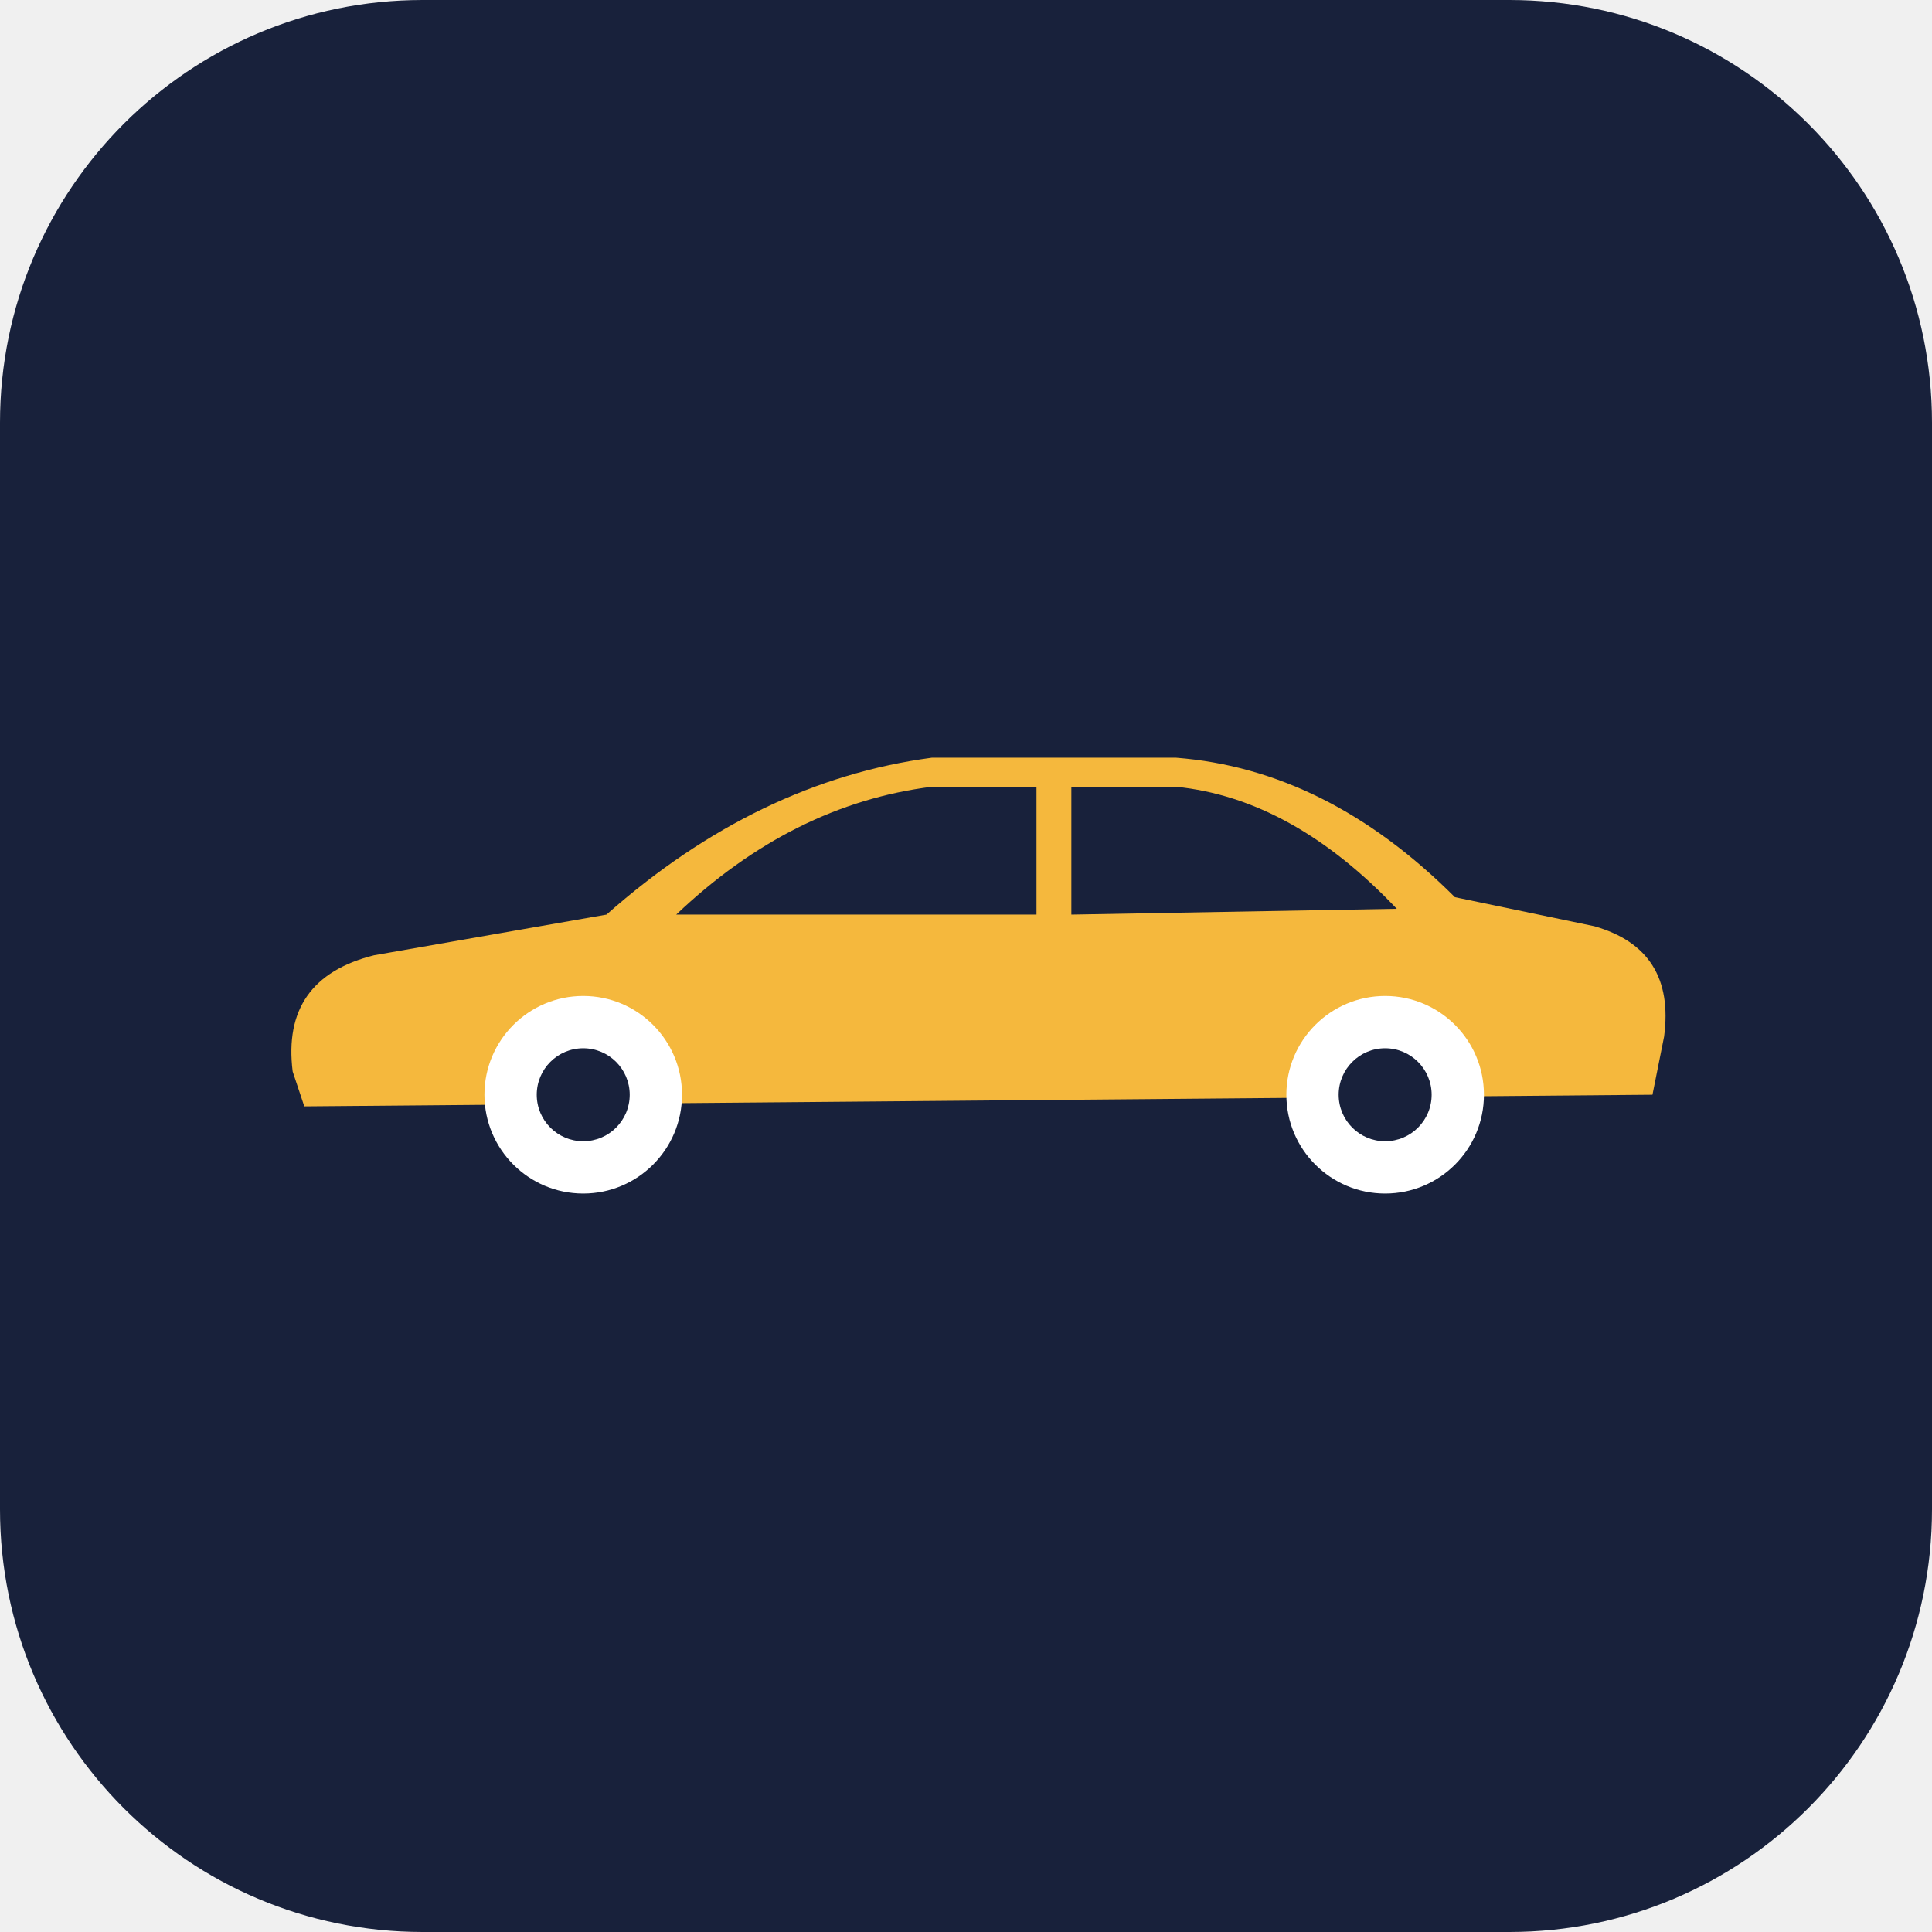
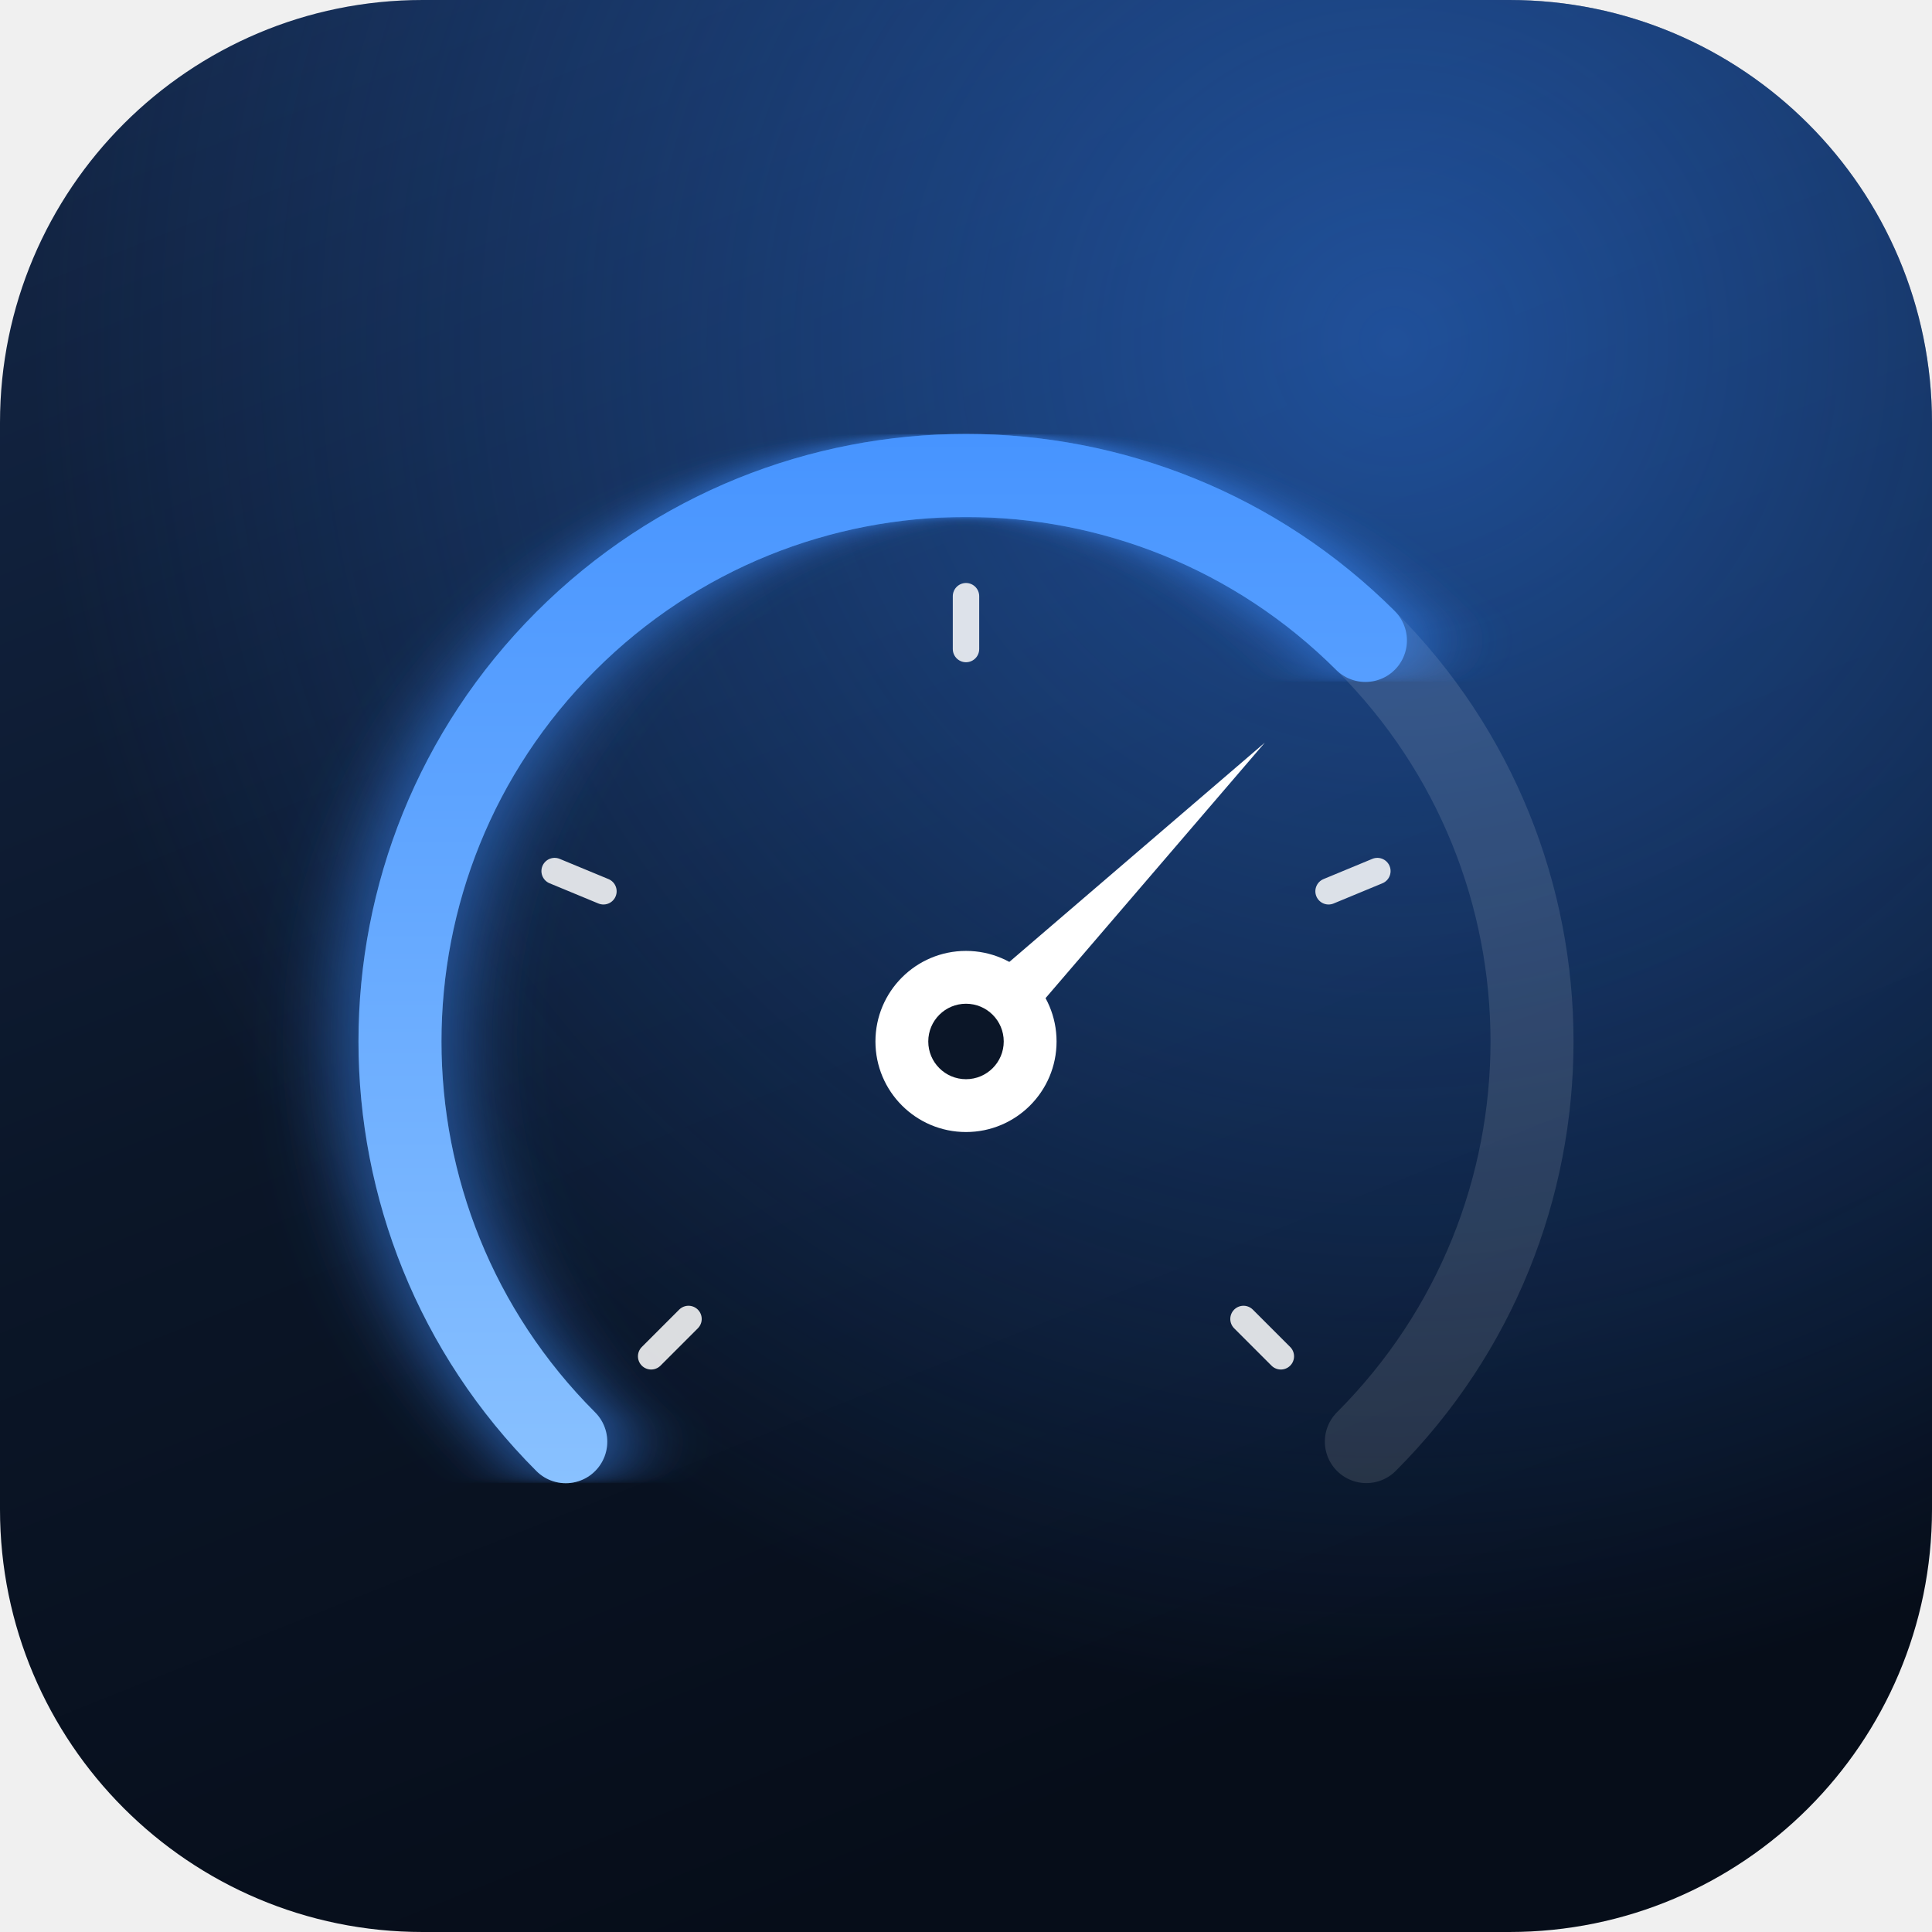
<svg xmlns="http://www.w3.org/2000/svg" viewBox="0 0 512 512">
-   <rect width="512" height="512" rx="112" fill="#18213b" />
-   <g transform="translate(56 170) scale(1.54)">
-     <path d="M14 74 Q12 58 28 54 L68 47 Q94 24 124 20 L166 20 Q192 22 214 44 L238 49 Q252 53 250 68 L248 78 L16 80 Z" fill="#f5b83d" />
-     <path d="M80 47 Q100 28 124 25 L142 25 L142 47 Z M148 25 L166 25 Q186 27 204 46 L148 47 Z" fill="#18213b" />
-     <circle cx="64" cy="78" r="17" fill="#fff" />
-     <circle cx="64" cy="78" r="8" fill="#18213b" />
-     <circle cx="202" cy="78" r="17" fill="#fff" />
-     <circle cx="202" cy="78" r="8" fill="#18213b" />
+   <defs>
+     <linearGradient id="bg" x1="0" y1="0" x2="0.4" y2="1">
+       <stop offset="0" stop-color="#14284a" />
+       <stop offset="0.55" stop-color="#0b1628" />
+       <stop offset="1" stop-color="#060d19" />
+     </linearGradient>
+     <radialGradient id="glow" cx="0.72" cy="0.18" r="0.7">
+       <stop offset="0" stop-color="#2f7cf0" stop-opacity="0.55" />
+       <stop offset="1" stop-color="#2f7cf0" stop-opacity="0" />
+     </radialGradient>
+     <linearGradient id="arc" x1="0" y1="1" x2="1" y2="0">
+       <stop offset="0" stop-color="#3b8cff" />
+       <stop offset="1" stop-color="#9fd0ff" />
+     </linearGradient>
+     <filter id="soft" x="-30%" y="-30%" width="160%" height="160%">
+       <feGaussianBlur stdDeviation="9" />
+     </filter>
+   </defs>
+   <rect width="512" height="512" rx="112" fill="url(#bg)" />
+   <rect width="512" height="512" rx="112" fill="url(#glow)" />
+   <g transform="translate(256 276)">
+     <circle r="150" fill="none" stroke="#ffffff" stroke-opacity="0.12" stroke-width="22" stroke-linecap="round" stroke-dasharray="706.9 942.5" transform="rotate(135)" />
+     <circle r="150" fill="none" stroke="#3b8cff" stroke-width="22" stroke-linecap="round" filter="url(#soft)" opacity="0.8" stroke-dasharray="471 942.5" transform="rotate(135)" />
+     <circle r="150" fill="none" stroke="url(#arc)" stroke-width="22" stroke-linecap="round" stroke-dasharray="471 942.5" transform="rotate(135)" />
+     <g stroke="#ffffff" stroke-linecap="round">
+       <line y1="-104" y2="-118" stroke-width="7" stroke-opacity="0.85" transform="rotate(-135)" />
+       <line y1="-104" y2="-118" stroke-width="7" stroke-opacity="0.85" transform="rotate(-67.5)" />
+       <line y1="-104" y2="-118" stroke-width="7" stroke-opacity="0.85" />
+       <line y1="-104" y2="-118" stroke-width="7" stroke-opacity="0.85" transform="rotate(67.5)" />
+       <line y1="-104" y2="-118" stroke-width="7" stroke-opacity="0.85" transform="rotate(135)" />
+     </g>
+     <g transform="rotate(45)">
+       <path d="M -9 6 L 0 -112 L 9 6 Z" fill="#ffffff" />
+     </g>
+     <circle r="24" fill="#ffffff" />
+     <circle r="10" fill="#0b1628" />
  </g>
</svg>
